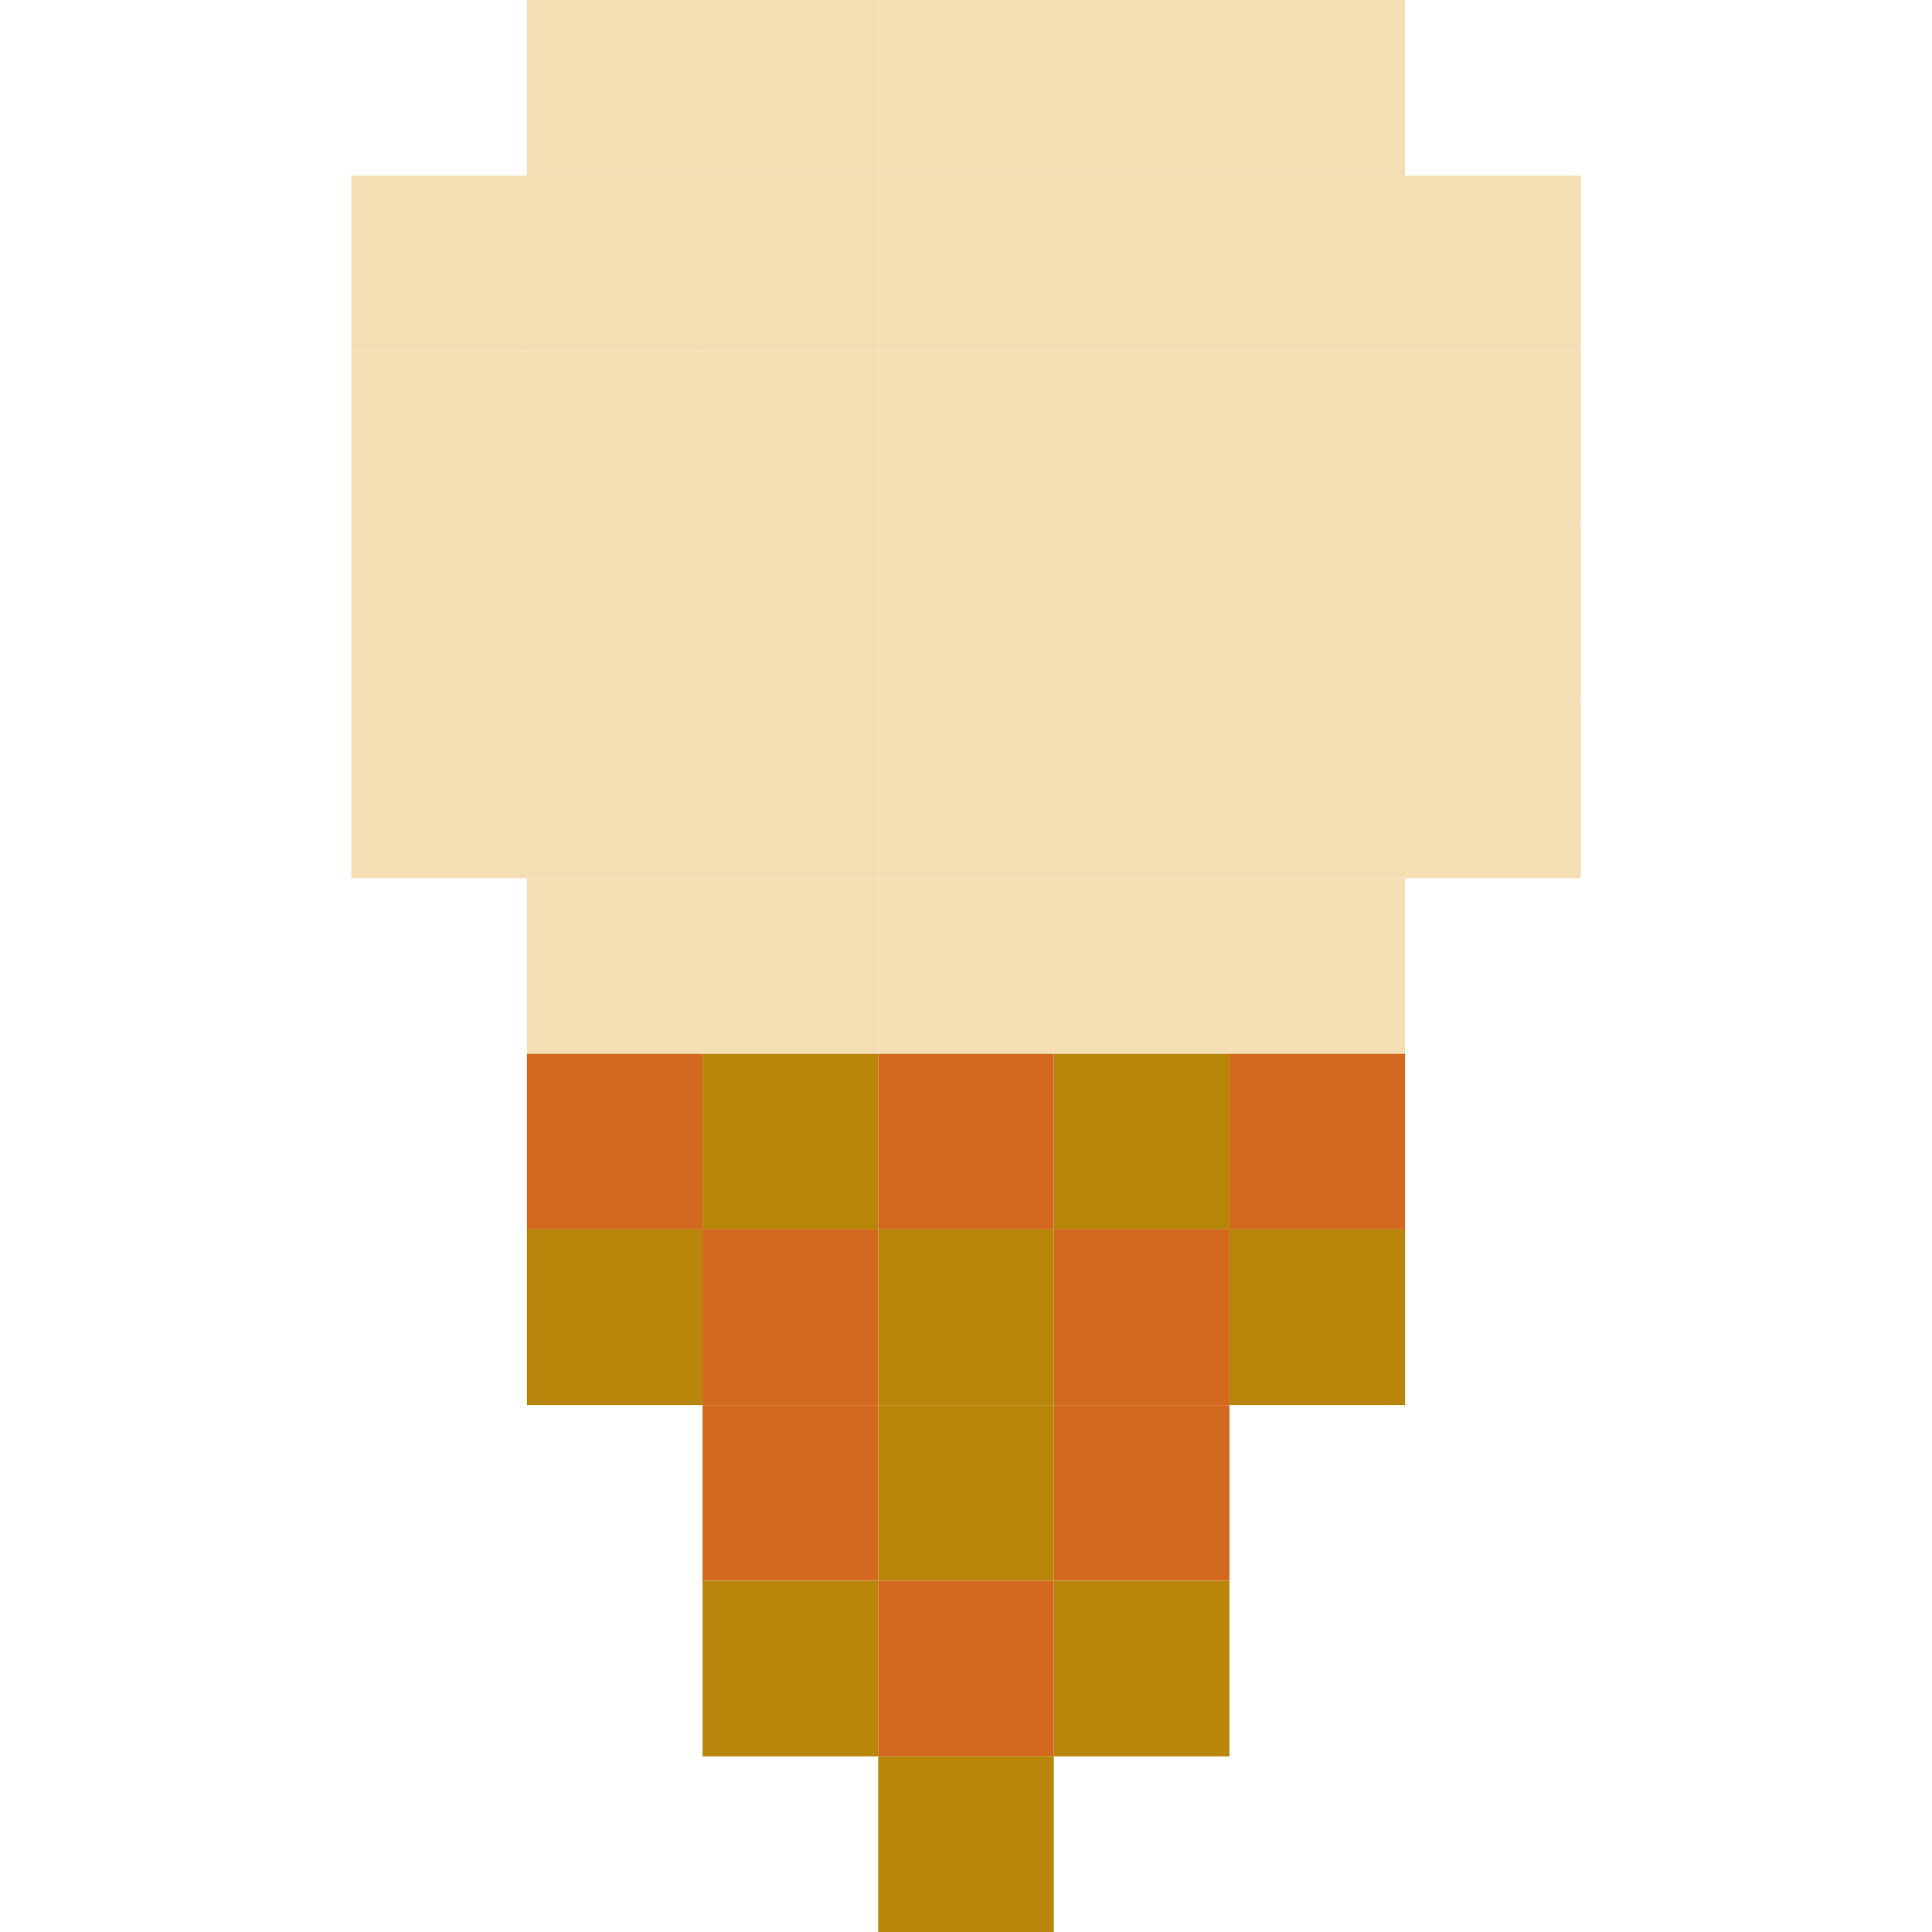
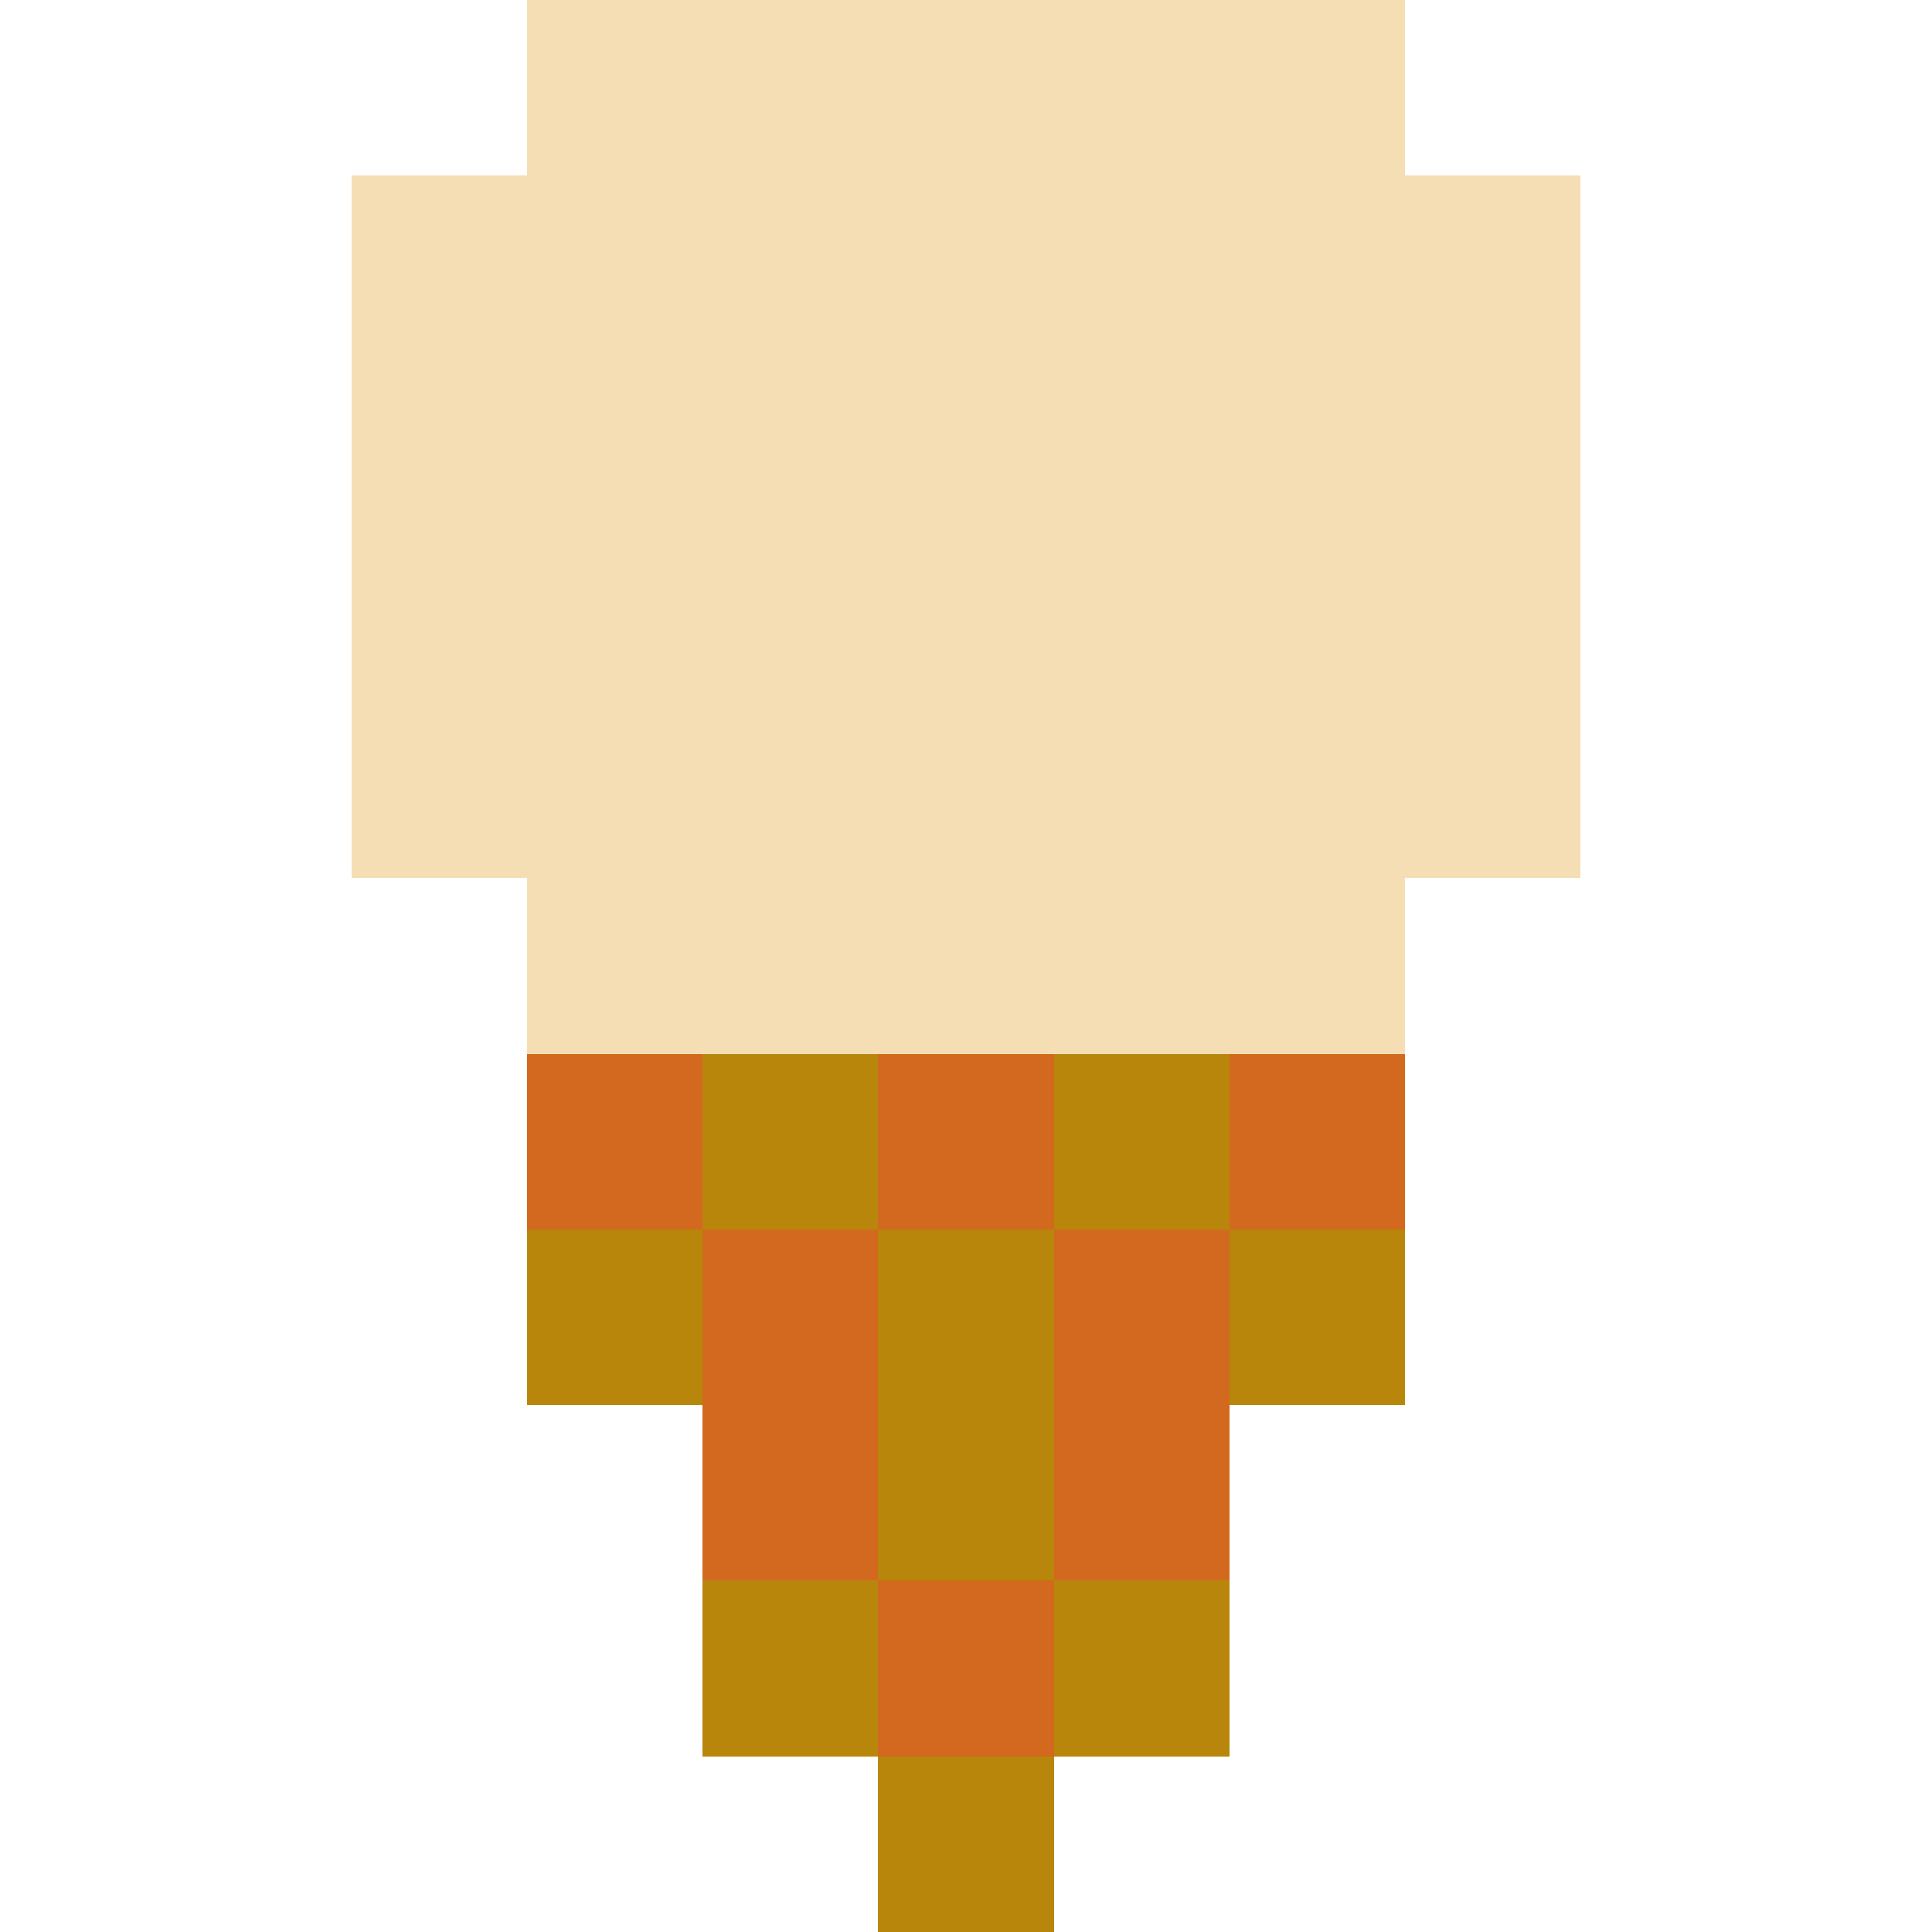
- <svg xmlns="http://www.w3.org/2000/svg" viewBox="0 0 36 44" width="36" height="36">
+ <svg xmlns="http://www.w3.org/2000/svg" viewBox="0 0 36 44" width="36" height="36" shape-rendering="crispEdges">
  <rect x="8" y="0" width="4" height="4" fill="#F5DEB3" />
  <rect x="12" y="0" width="4" height="4" fill="#F5DEB3" />
  <rect x="16" y="0" width="4" height="4" fill="#F5DEB3" />
  <rect x="20" y="0" width="4" height="4" fill="#F5DEB3" />
  <rect x="24" y="0" width="4" height="4" fill="#F5DEB3" />
  <rect x="4" y="4" width="4" height="4" fill="#F5DEB3" />
  <rect x="8" y="4" width="4" height="4" fill="#F5DEB3" />
  <rect x="12" y="4" width="4" height="4" fill="#F5DEB3" />
  <rect x="16" y="4" width="4" height="4" fill="#F5DEB3" />
  <rect x="20" y="4" width="4" height="4" fill="#F5DEB3" />
  <rect x="24" y="4" width="4" height="4" fill="#F5DEB3" />
  <rect x="28" y="4" width="4" height="4" fill="#F5DEB3" />
  <rect x="4" y="8" width="4" height="4" fill="#F5DEB3" />
  <rect x="8" y="8" width="4" height="4" fill="#F5DEB3" />
  <rect x="12" y="8" width="4" height="4" fill="#F5DEB3" />
  <rect x="16" y="8" width="4" height="4" fill="#F5DEB3" />
  <rect x="20" y="8" width="4" height="4" fill="#F5DEB3" />
  <rect x="24" y="8" width="4" height="4" fill="#F5DEB3" />
  <rect x="28" y="8" width="4" height="4" fill="#F5DEB3" />
  <rect x="4" y="12" width="4" height="4" fill="#F5DEB3" />
  <rect x="8" y="12" width="4" height="4" fill="#F5DEB3" />
  <rect x="12" y="12" width="4" height="4" fill="#F5DEB3" />
  <rect x="16" y="12" width="4" height="4" fill="#F5DEB3" />
  <rect x="20" y="12" width="4" height="4" fill="#F5DEB3" />
  <rect x="24" y="12" width="4" height="4" fill="#F5DEB3" />
  <rect x="28" y="12" width="4" height="4" fill="#F5DEB3" />
  <rect x="4" y="16" width="4" height="4" fill="#F5DEB3" />
  <rect x="8" y="16" width="4" height="4" fill="#F5DEB3" />
  <rect x="12" y="16" width="4" height="4" fill="#F5DEB3" />
  <rect x="16" y="16" width="4" height="4" fill="#F5DEB3" />
  <rect x="20" y="16" width="4" height="4" fill="#F5DEB3" />
  <rect x="24" y="16" width="4" height="4" fill="#F5DEB3" />
  <rect x="28" y="16" width="4" height="4" fill="#F5DEB3" />
  <rect x="8" y="20" width="4" height="4" fill="#F5DEB3" />
  <rect x="12" y="20" width="4" height="4" fill="#F5DEB3" />
  <rect x="16" y="20" width="4" height="4" fill="#F5DEB3" />
  <rect x="20" y="20" width="4" height="4" fill="#F5DEB3" />
  <rect x="24" y="20" width="4" height="4" fill="#F5DEB3" />
  <rect x="8" y="24" width="4" height="4" fill="#D2691E" />
  <rect x="12" y="24" width="4" height="4" fill="#B8860B" />
  <rect x="16" y="24" width="4" height="4" fill="#D2691E" />
  <rect x="20" y="24" width="4" height="4" fill="#B8860B" />
  <rect x="24" y="24" width="4" height="4" fill="#D2691E" />
  <rect x="8" y="28" width="4" height="4" fill="#B8860B" />
  <rect x="12" y="28" width="4" height="4" fill="#D2691E" />
  <rect x="16" y="28" width="4" height="4" fill="#B8860B" />
  <rect x="20" y="28" width="4" height="4" fill="#D2691E" />
  <rect x="24" y="28" width="4" height="4" fill="#B8860B" />
  <rect x="12" y="32" width="4" height="4" fill="#D2691E" />
  <rect x="16" y="32" width="4" height="4" fill="#B8860B" />
  <rect x="20" y="32" width="4" height="4" fill="#D2691E" />
  <rect x="12" y="36" width="4" height="4" fill="#B8860B" />
  <rect x="16" y="36" width="4" height="4" fill="#D2691E" />
  <rect x="20" y="36" width="4" height="4" fill="#B8860B" />
  <rect x="16" y="40" width="4" height="4" fill="#B8860B" />
</svg>
